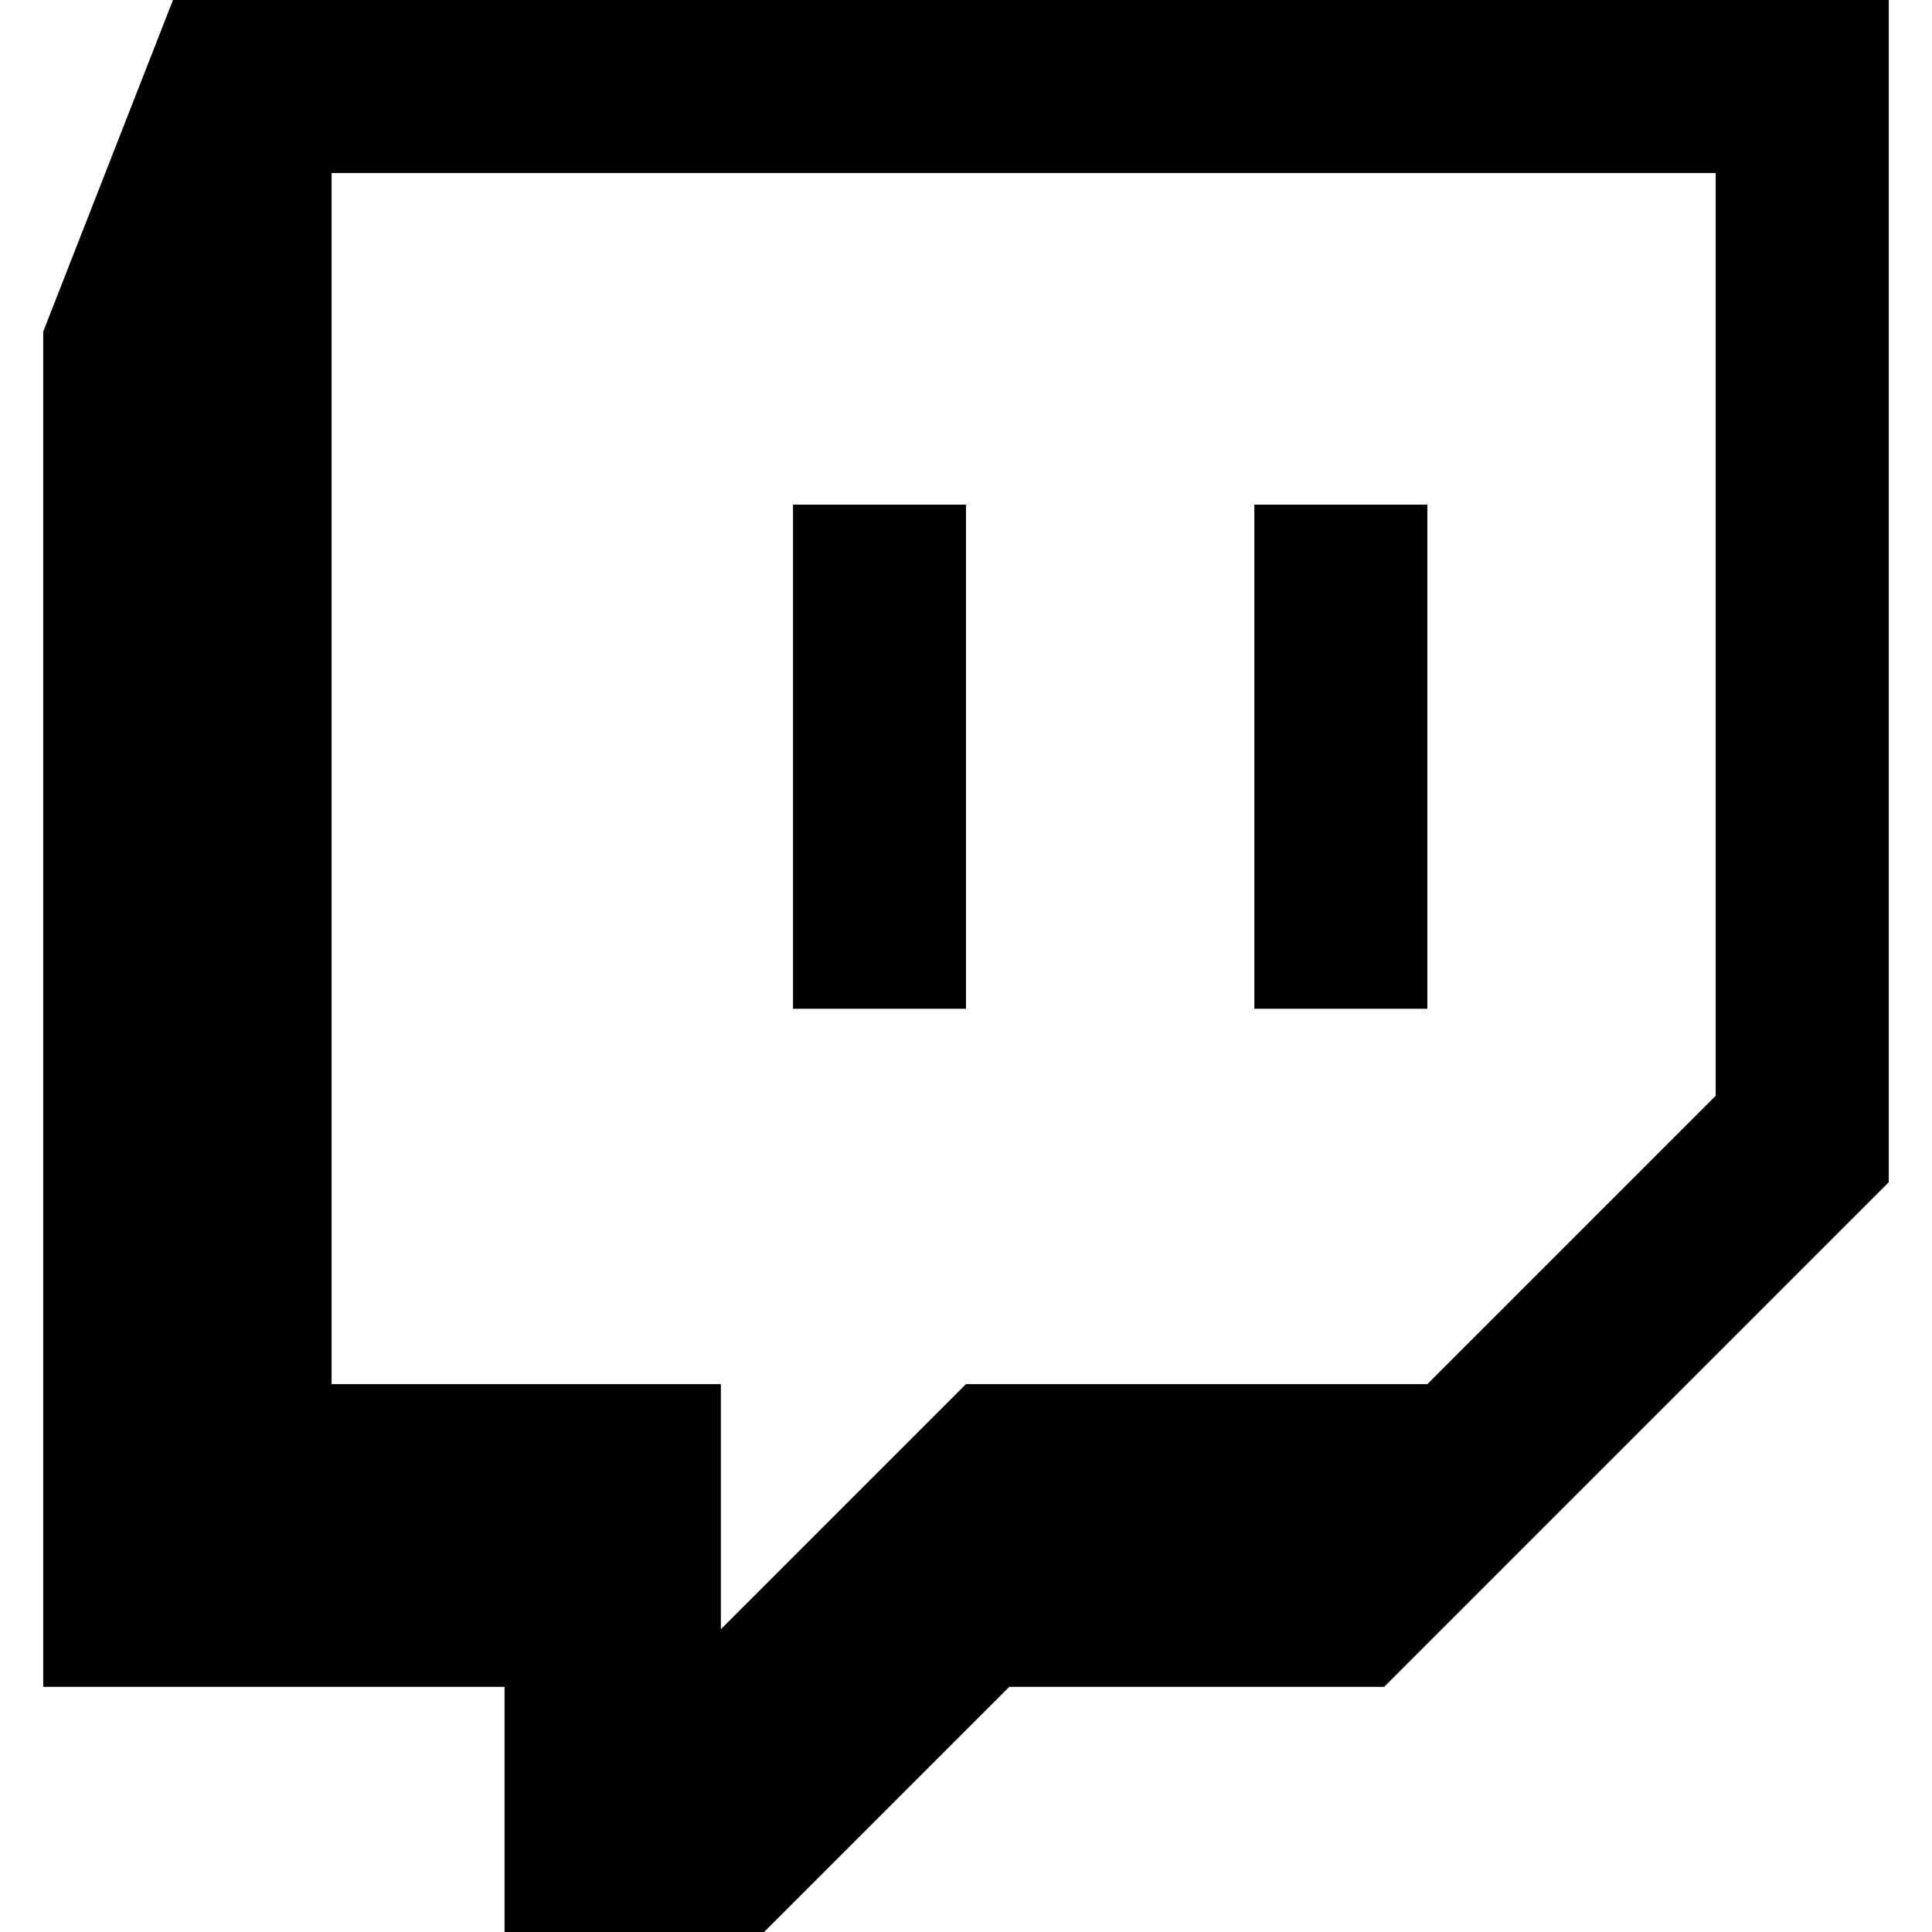
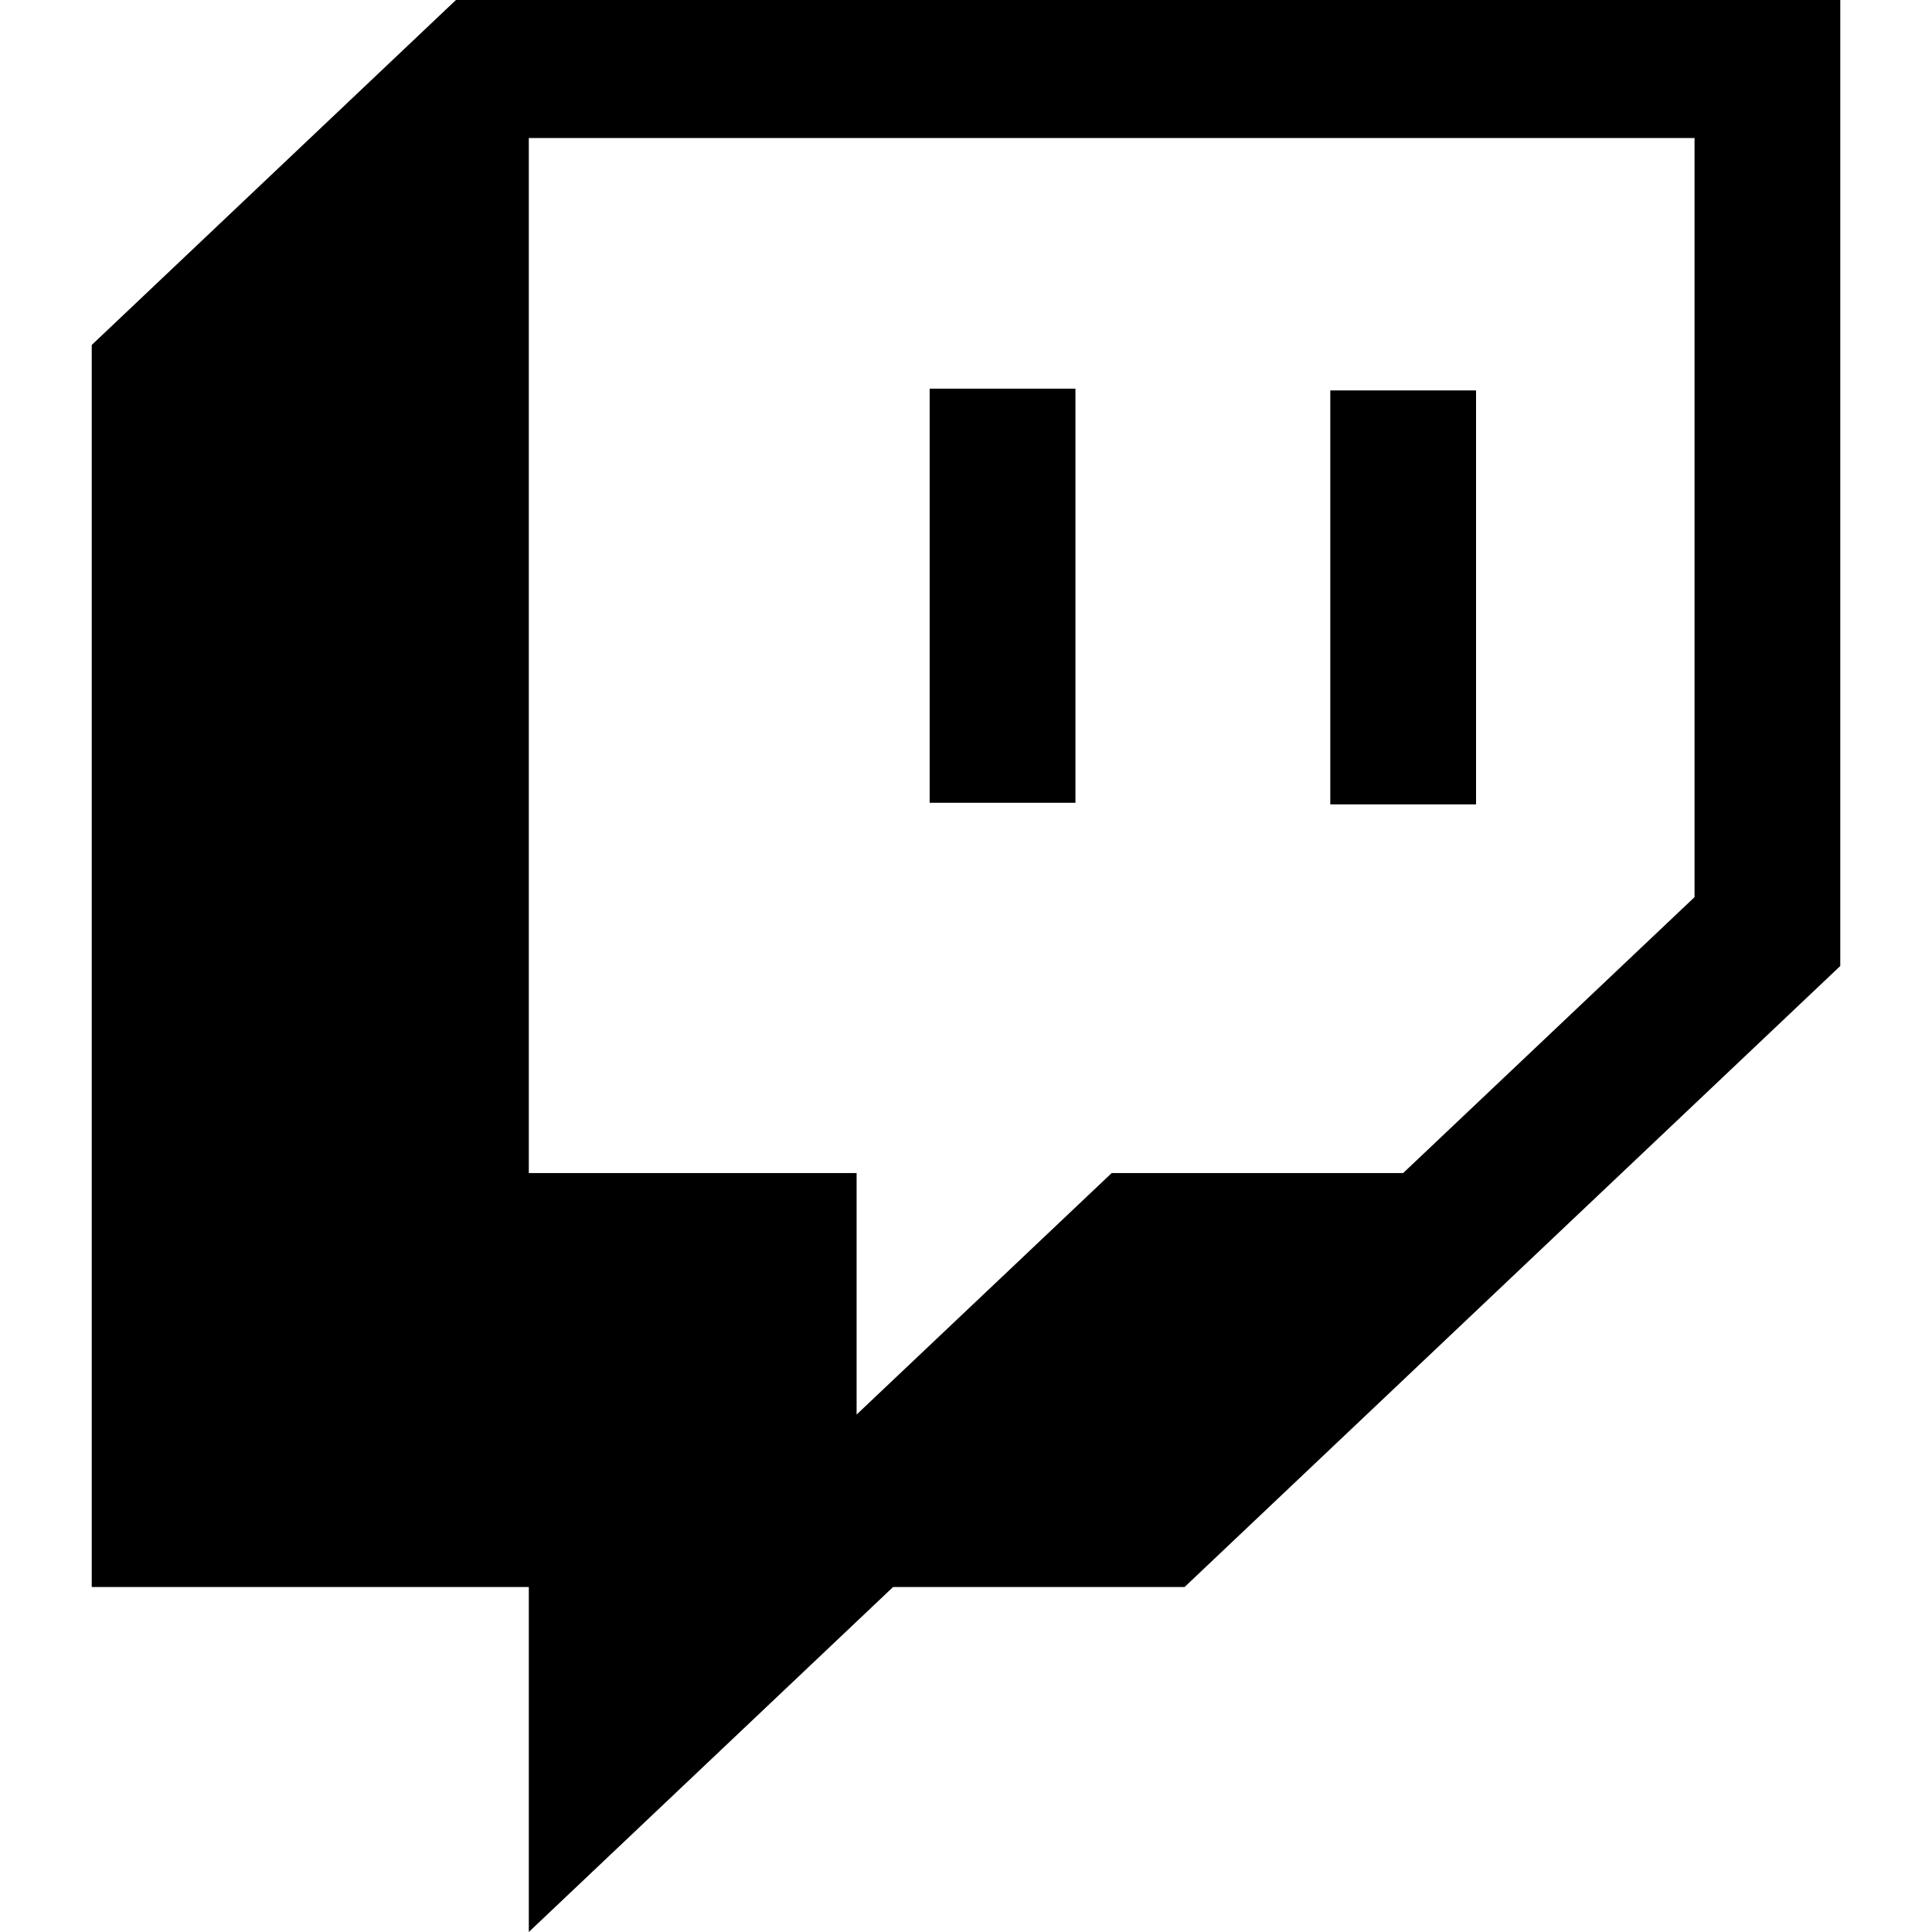
- <svg xmlns="http://www.w3.org/2000/svg" width="24" height="24" viewBox="0 0 24 24">
-   <path d="M2.149 0l-1.612 4.119v16.836h5.731v3.045h3.224l3.045-3.045h4.657l6.269-6.269v-14.686h-21.314zm19.164 13.612l-3.582 3.582h-5.731l-3.045 3.045v-3.045h-4.836v-15.045h17.194v11.463zm-3.582-7.343v6.262h-2.149v-6.262h2.149zm-5.731 0v6.262h-2.149v-6.262h2.149z" fill-rule="evenodd" clip-rule="evenodd" />
+ <svg xmlns="http://www.w3.org/2000/svg" viewBox="0 0 512 512">
+   <path d="M391.17,103.47H352.54v109.7h38.63ZM285,103H246.37V212.75H285ZM120.83,0,24.31,91.42V420.58H140.14V512l96.53-91.42h77.25L487.69,256V0ZM449.07,237.75l-77.22,73.12H294.61l-67.6,64v-64H140.14V36.58H449.07Z" />
</svg>
